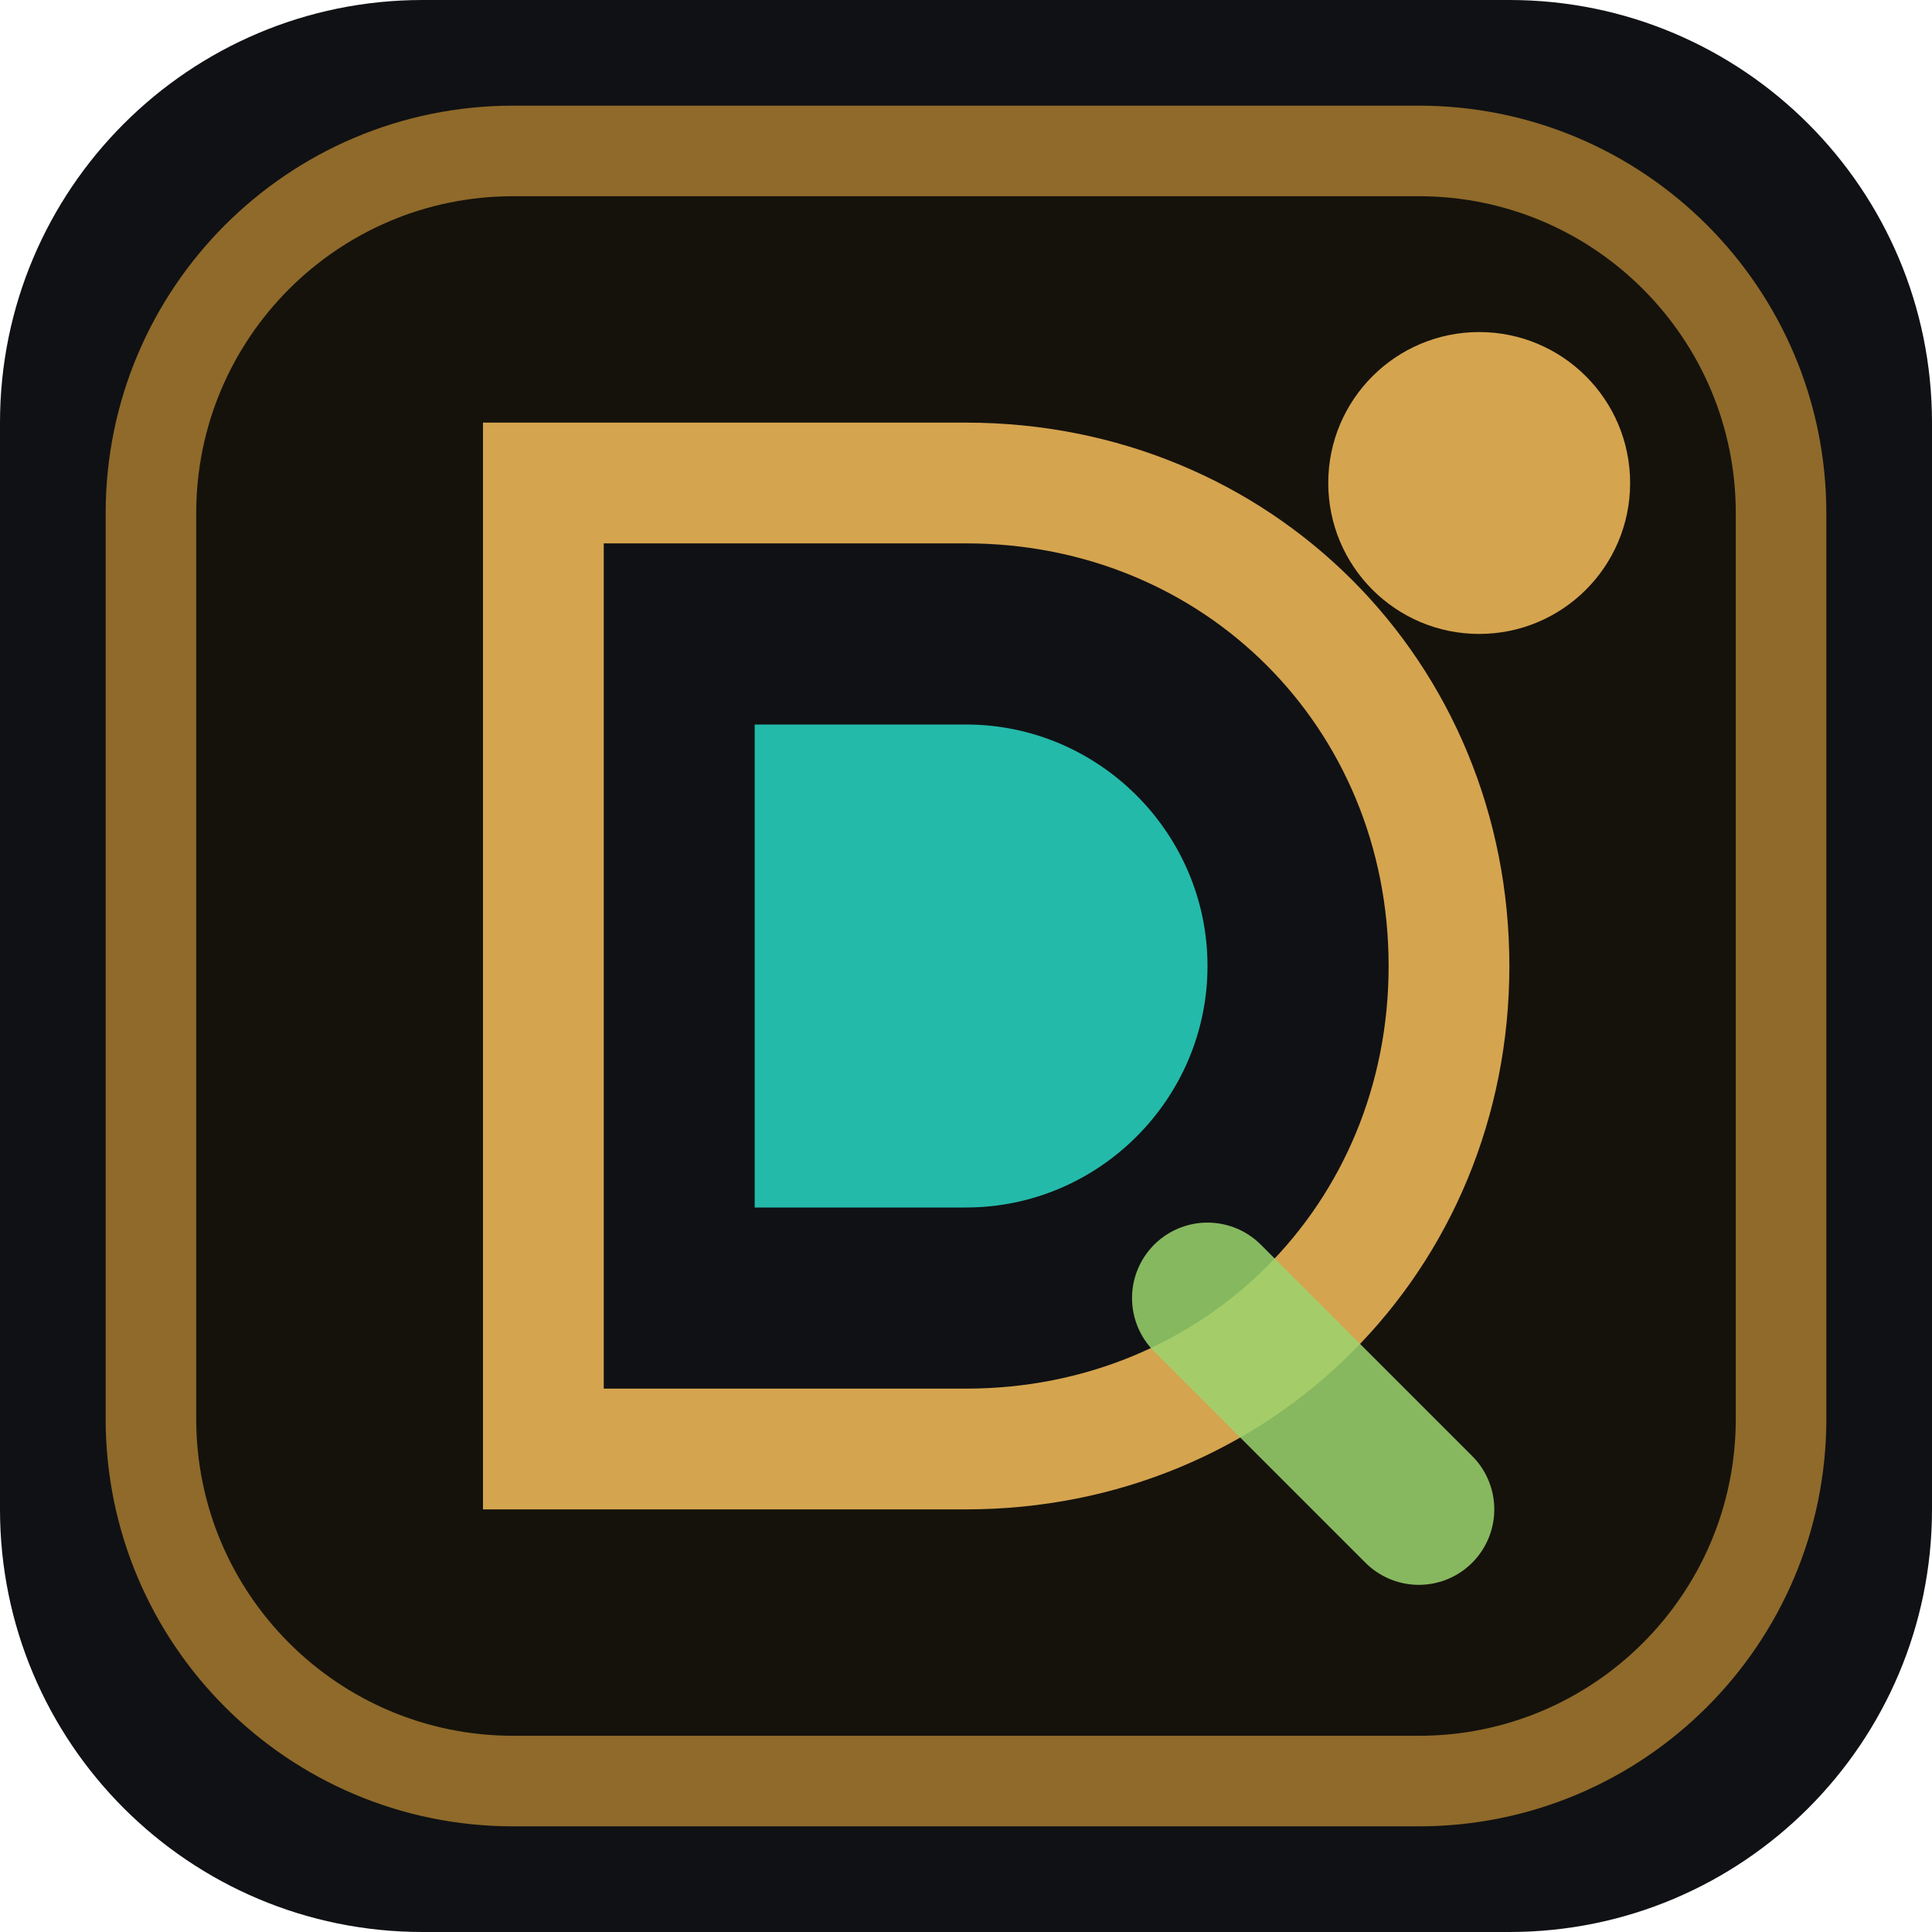
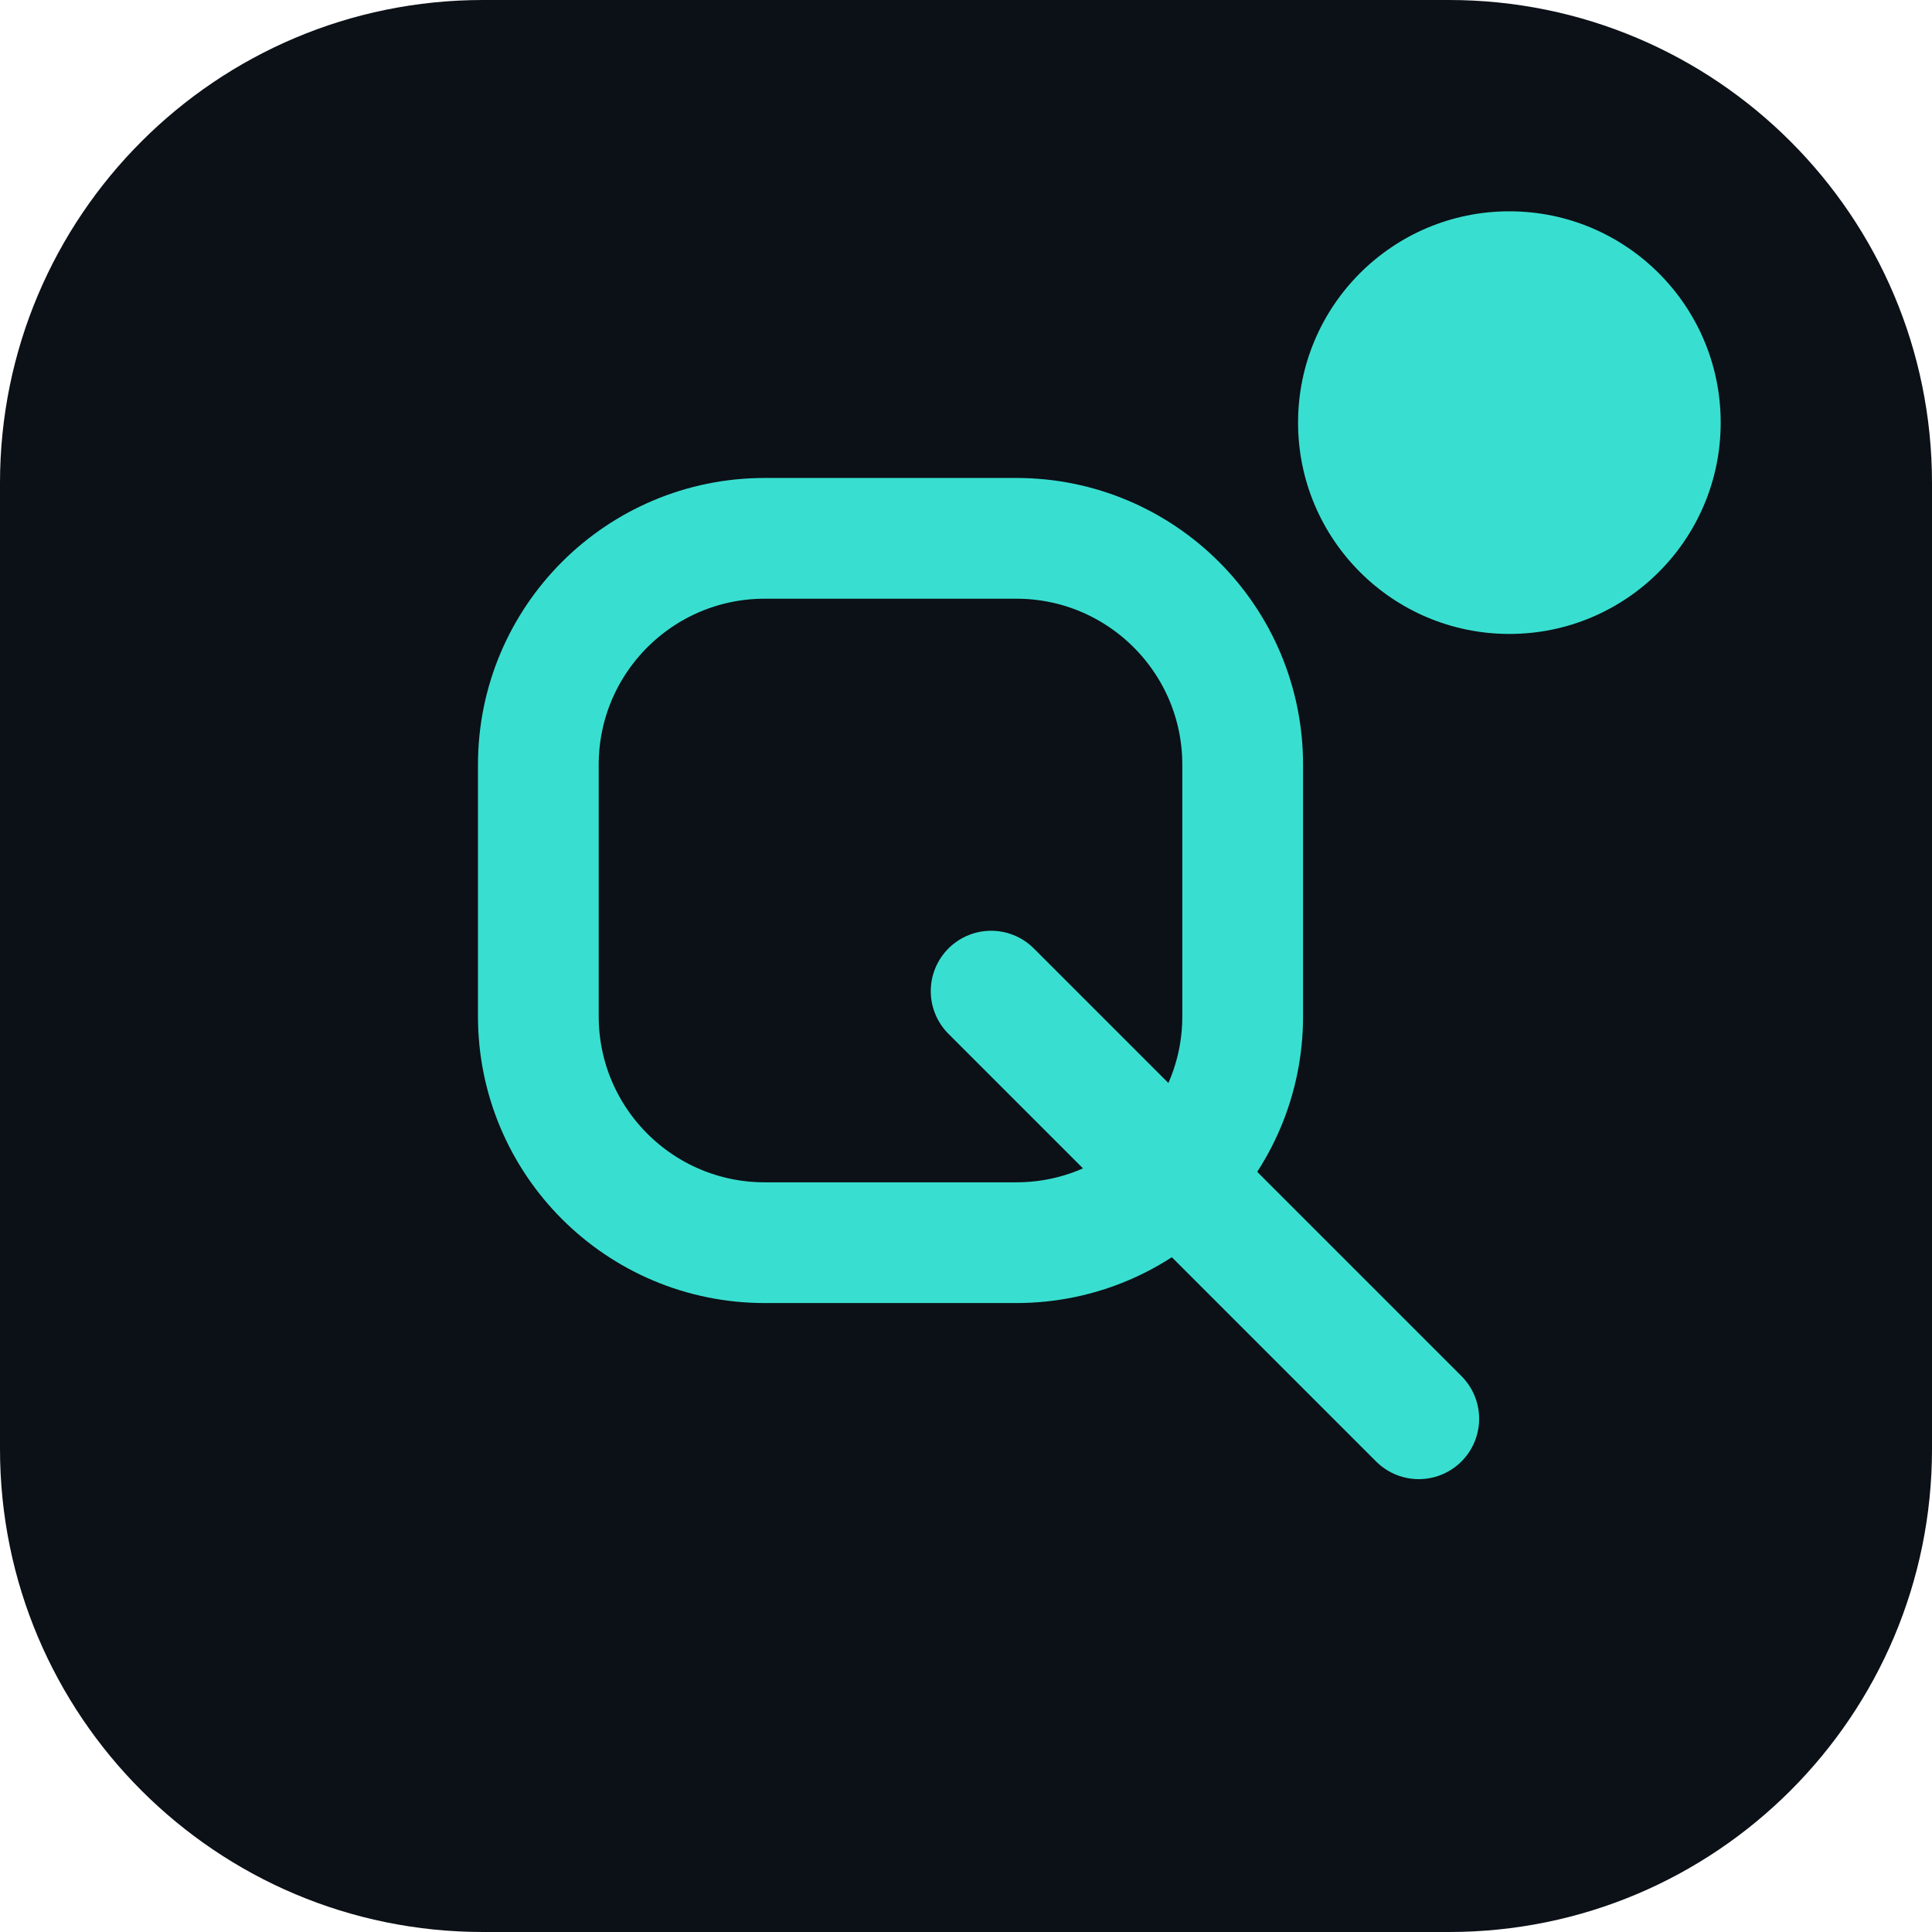
- <svg xmlns="http://www.w3.org/2000/svg" viewBox="0 0 64 64">
-   <rect width="64" height="64" rx="14" fill="#101114" />
-   <rect x="5" y="5" width="54" height="54" rx="12" fill="#15120c" stroke="#8f6a2a" stroke-width="3" />
-   <path d="M18 16h14c9 0 16 7 16 16s-7 16-16 16H18V16Z" fill="#101114" stroke="#d5a44f" stroke-width="4" />
-   <path d="M25 24h7c4.4 0 8 3.6 8 8s-3.6 8-8 8h-7V24Z" fill="#27d7c4" opacity=".85" />
-   <circle cx="49" cy="16" r="5" fill="#d5a44f" />
-   <path d="M40 43l7 7" stroke="#9bd56d" stroke-width="5" stroke-linecap="round" opacity=".85" />
+ <svg xmlns="http://www.w3.org/2000/svg" viewBox="0 0 32 32">
+   <rect width="32" height="32" rx="8" fill="#0c1017" />
+   <g transform="translate(6 6) scale(0.8333)" fill="none" stroke="#38dfd0" stroke-width="2.4" stroke-linecap="round" stroke-linejoin="round">
+     <rect x="3.5" y="3.5" width="14" height="14" rx="4.5" />
+     <path d="M12.5 12.5 21 21" />
+   </g>
+   <circle cx="25" cy="7" r="5" fill="#0c1017" />
+   <circle cx="25" cy="7" r="3.5" fill="#38dfd0" />
</svg>
